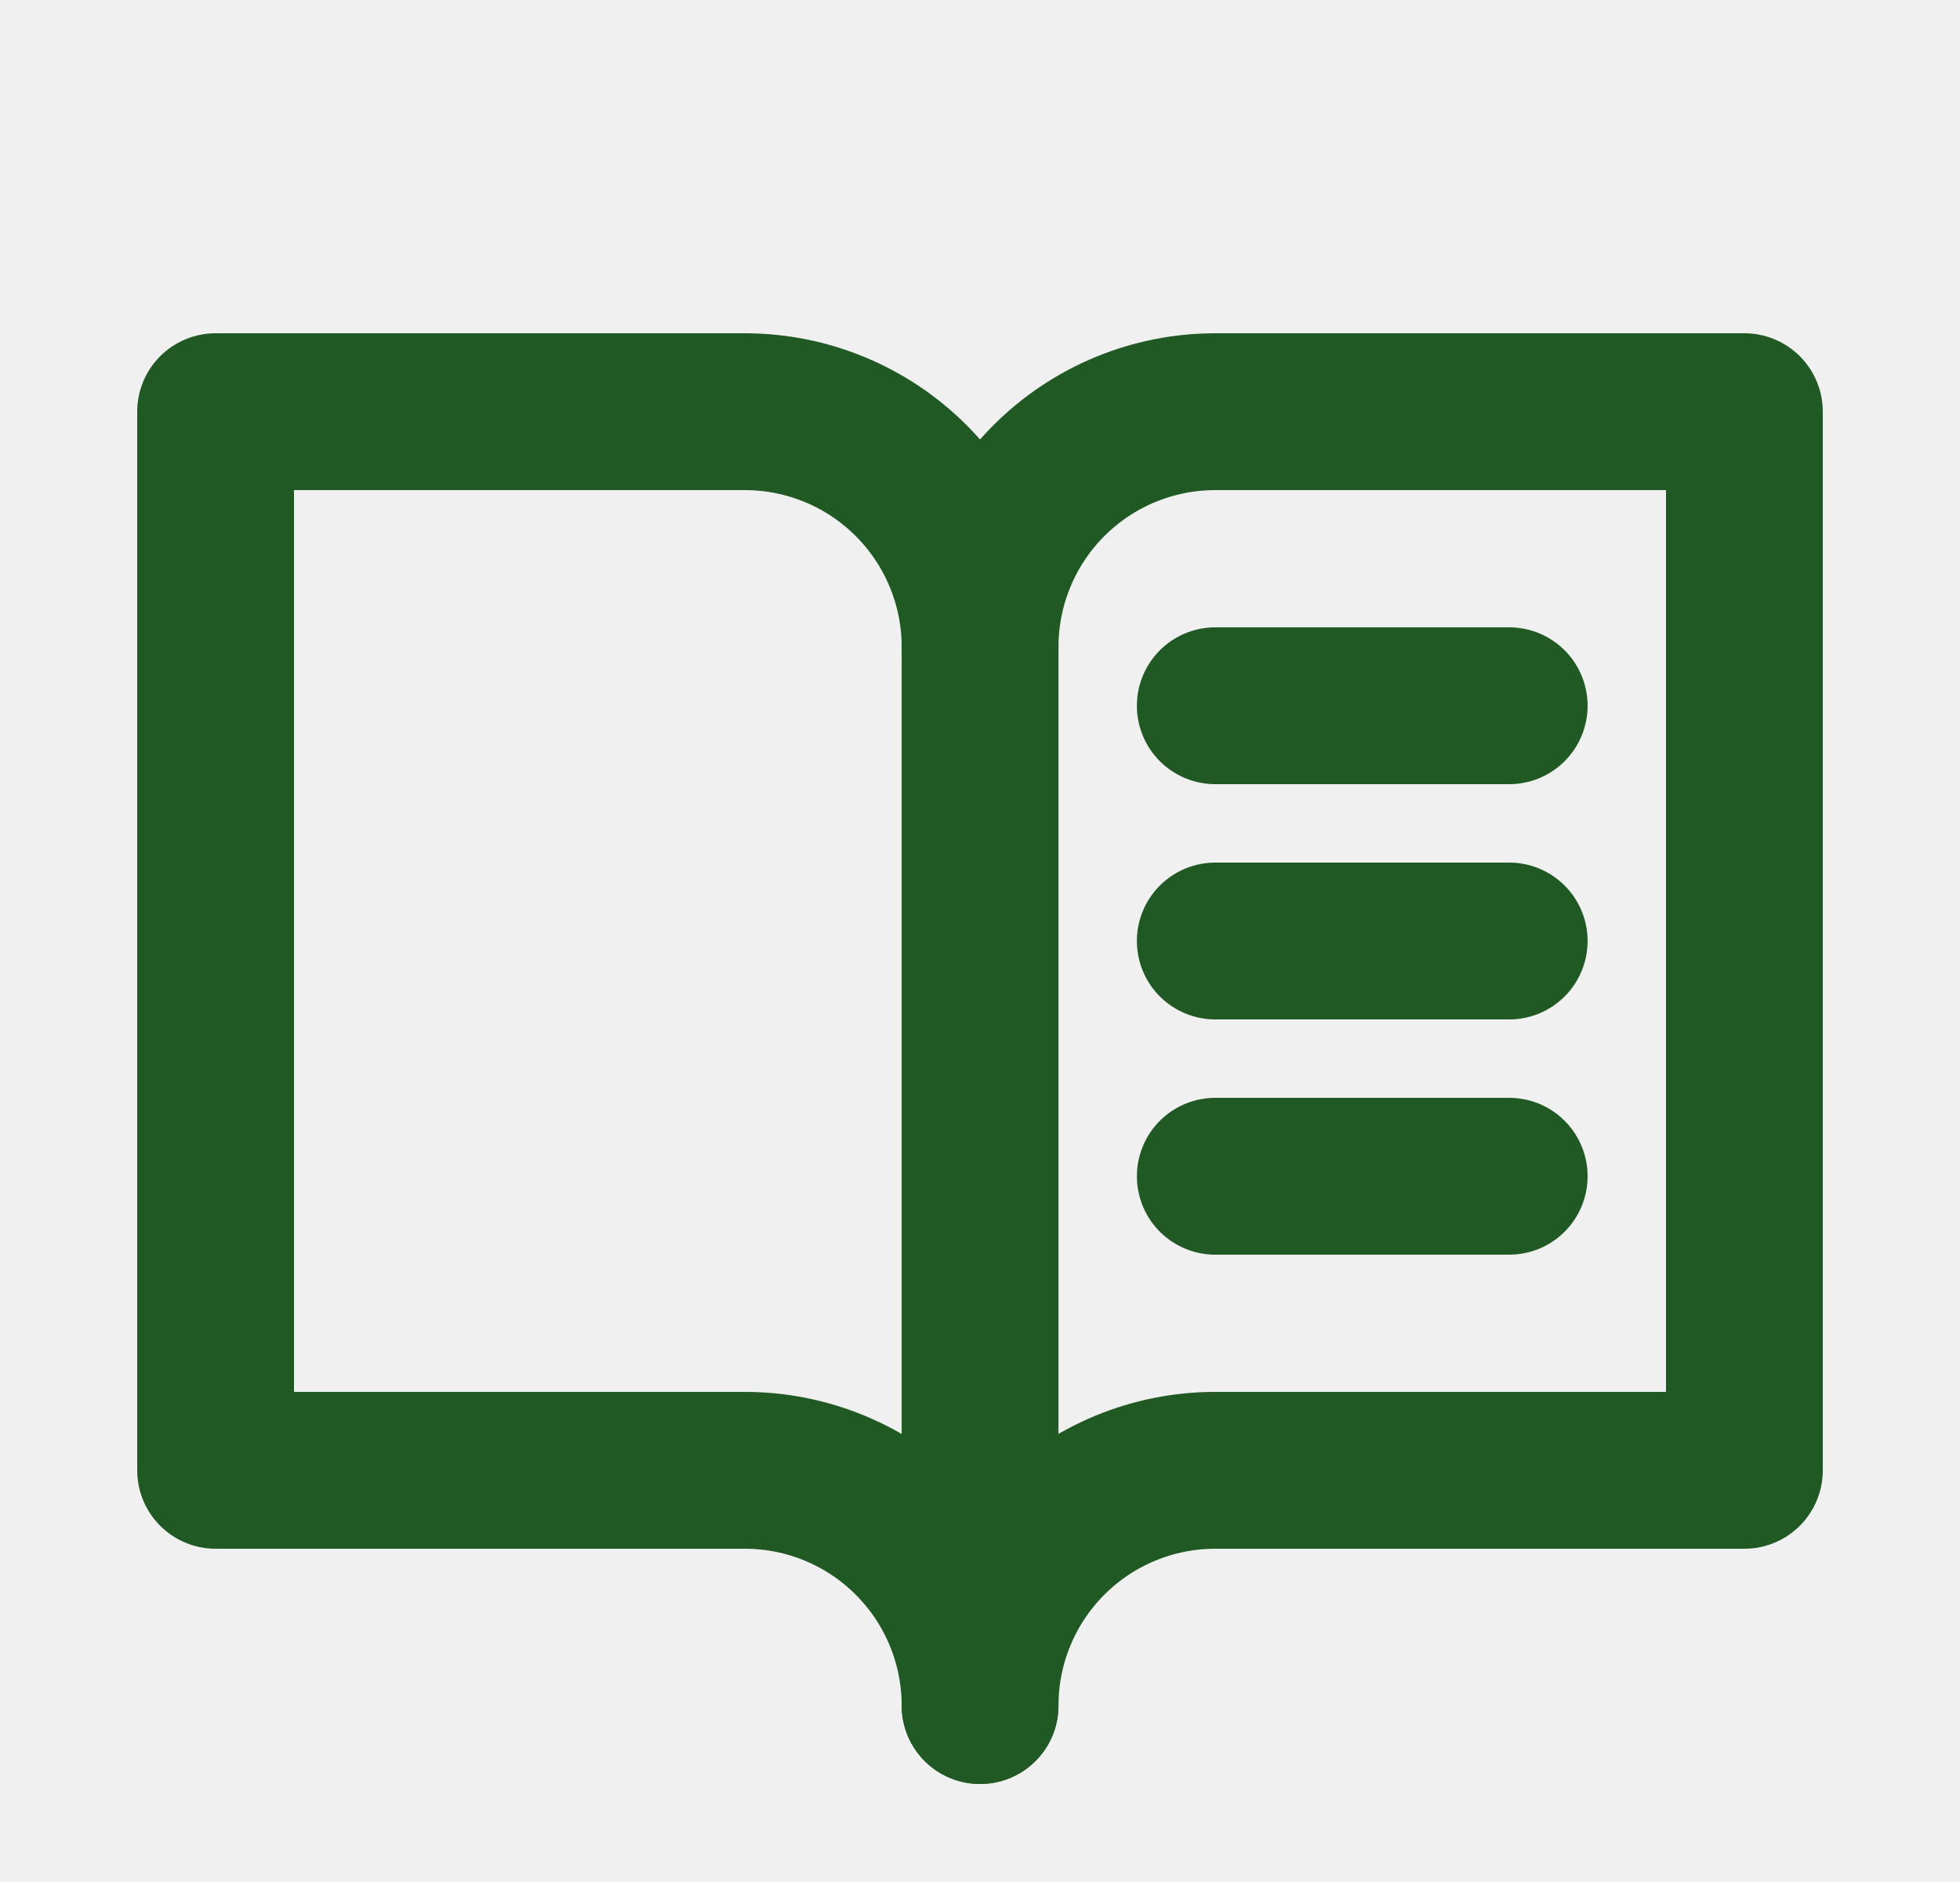
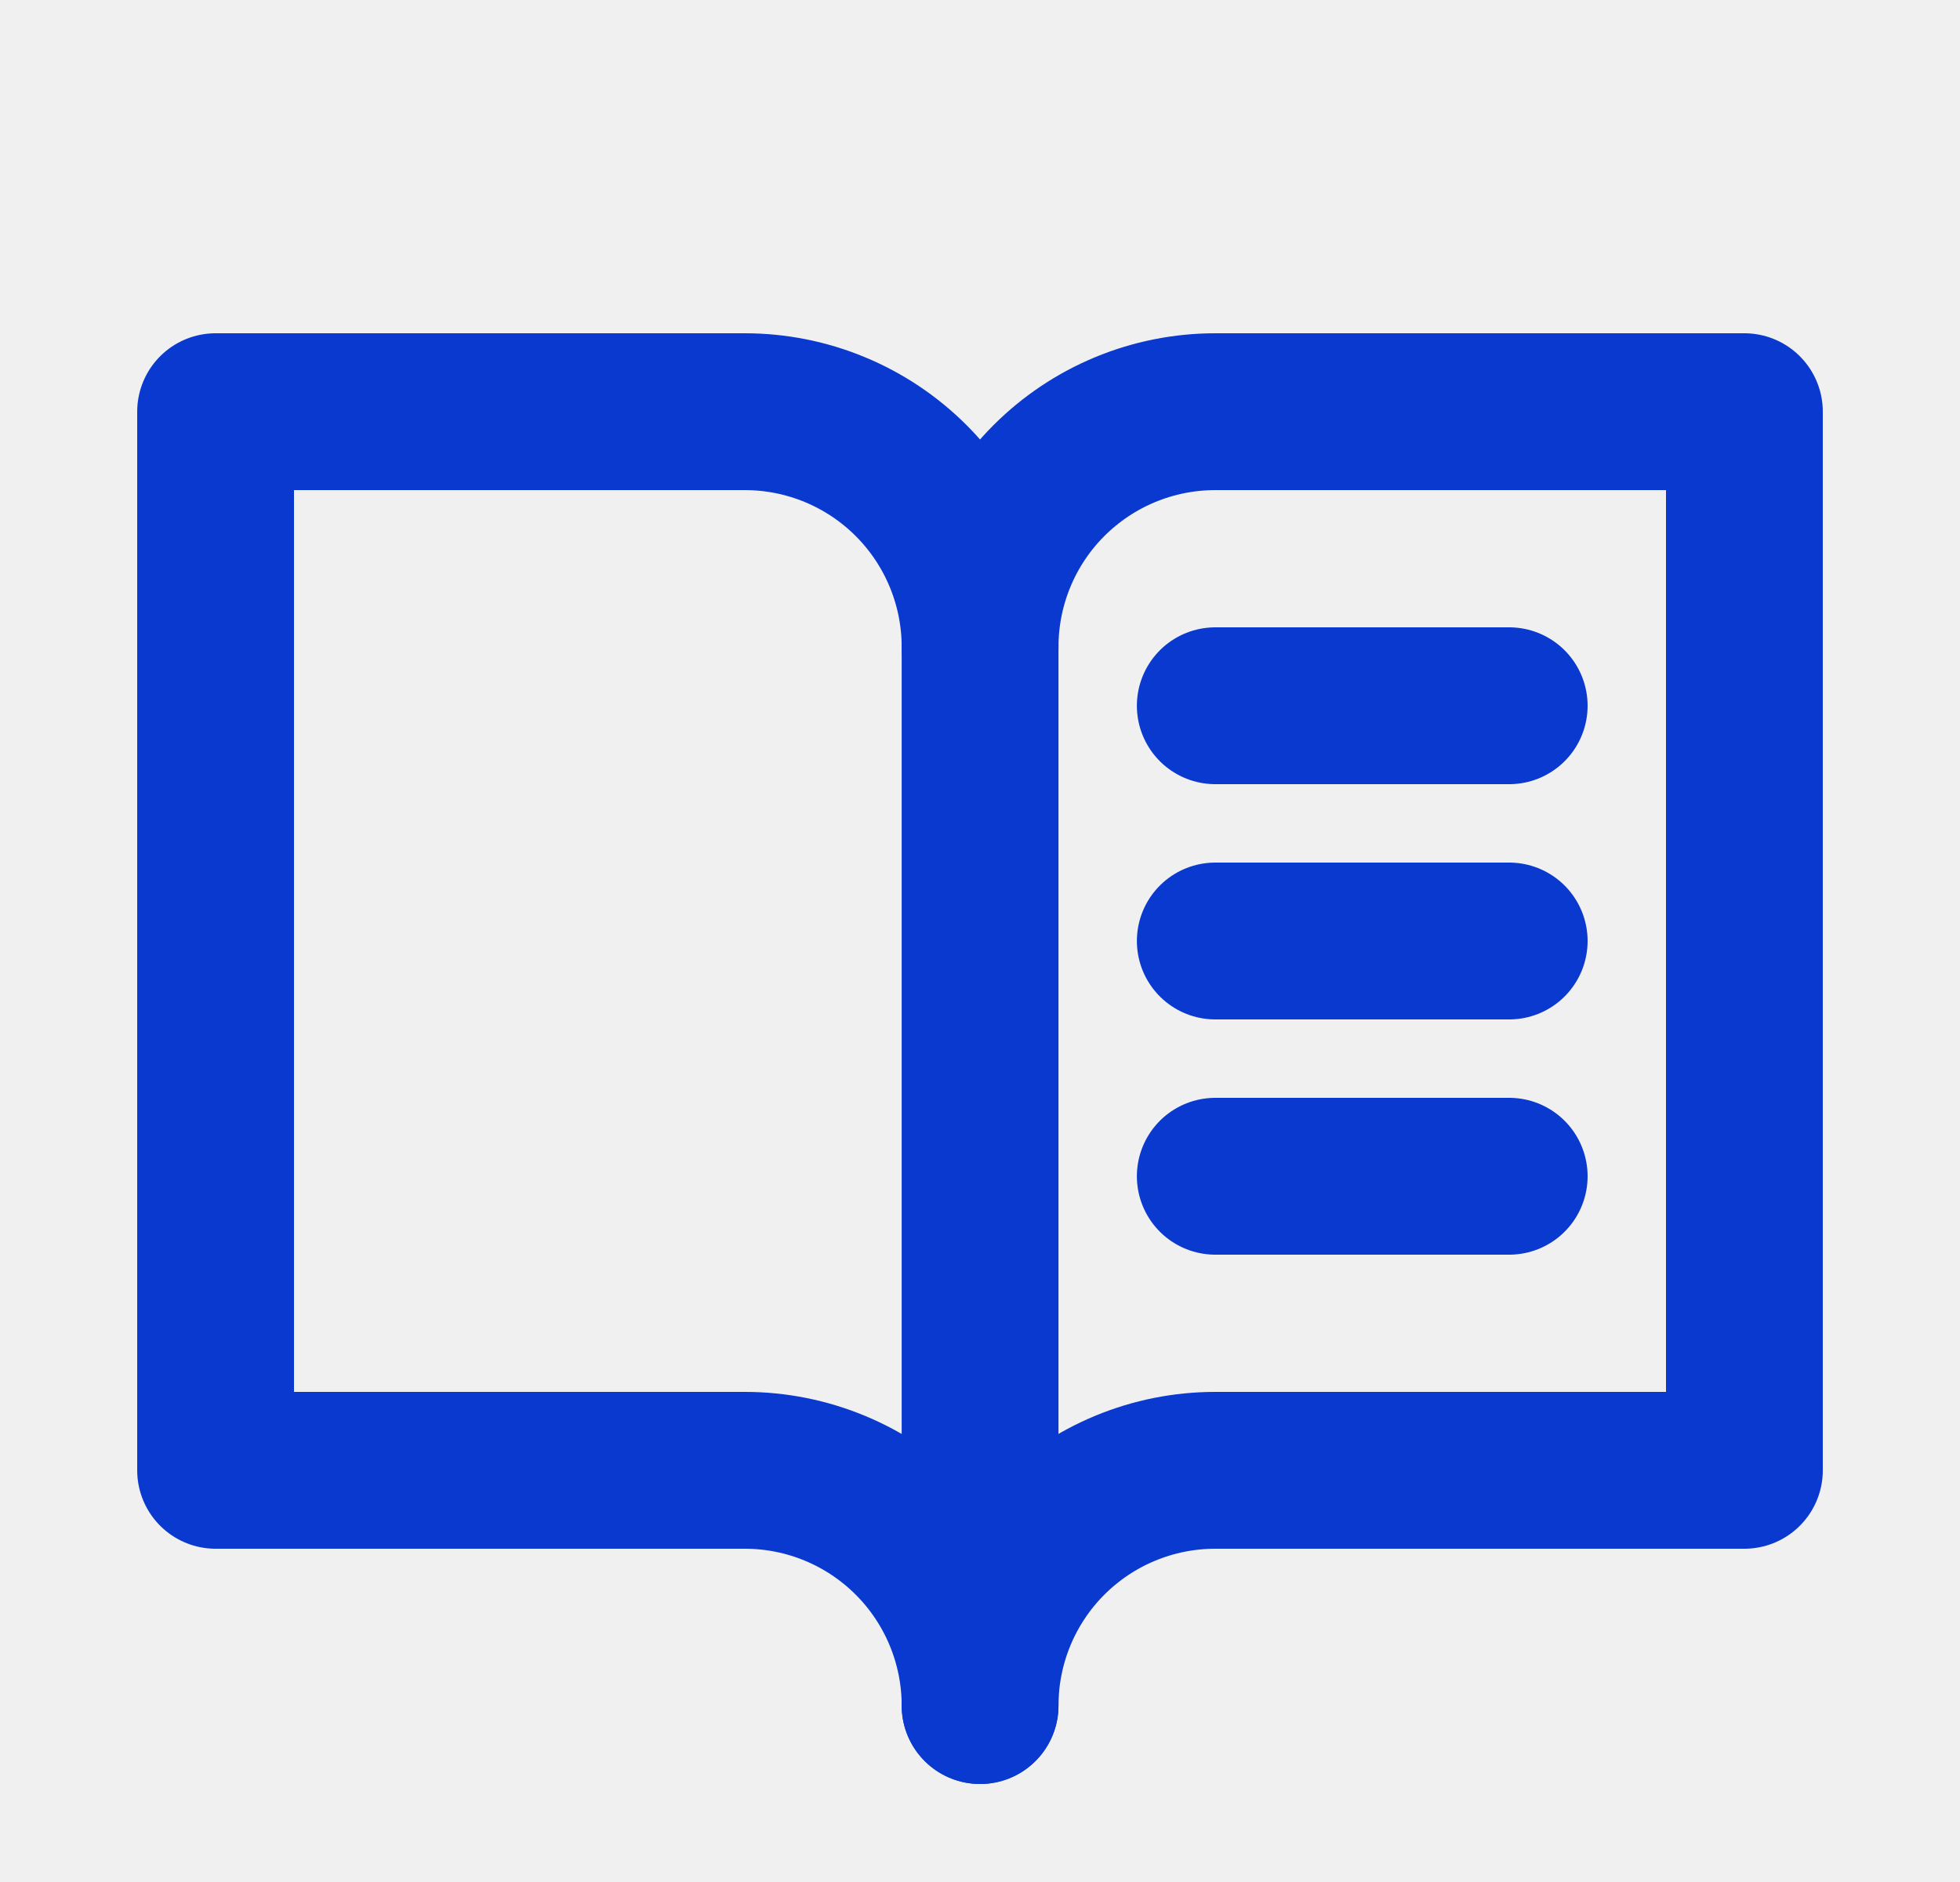
<svg xmlns="http://www.w3.org/2000/svg" width="25" height="24" viewBox="0 0 25 24" fill="none">
-   <g clip-path="url(#clip0_2114_1952)">
-     <path d="M12.501 8.25C12.501 7.454 12.817 6.691 13.379 6.129C13.942 5.566 14.705 5.25 15.501 5.25H22.25V18.75H15.501C14.705 18.75 13.942 19.066 13.379 19.629C12.817 20.191 12.501 20.954 12.501 21.75" stroke="#205924" stroke-width="2" stroke-linecap="round" stroke-linejoin="round" />
-     <path d="M2.75 18.75H9.5C10.296 18.75 11.059 19.066 11.622 19.629C12.184 20.191 12.501 20.954 12.501 21.75V8.25C12.501 7.454 12.184 6.691 11.622 6.129C11.059 5.566 10.296 5.25 9.5 5.25H2.75V18.75Z" stroke="#205924" stroke-width="2" stroke-linecap="round" stroke-linejoin="round" />
-     <path d="M15.501 9H19.25" stroke="#205924" stroke-width="2" stroke-linecap="round" stroke-linejoin="round" />
-     <path d="M15.501 12H19.25" stroke="#205924" stroke-width="2" stroke-linecap="round" stroke-linejoin="round" />
-     <path d="M15.501 15H19.25" stroke="#205924" stroke-width="2" stroke-linecap="round" stroke-linejoin="round" />
+   <g clip-path="url(#clip0_2487_2464)">
+     <path d="M12.501 8.25C12.501 7.454 12.817 6.691 13.379 6.129C13.942 5.566 14.705 5.25 15.501 5.25H22.25V18.75H15.501C14.705 18.75 13.942 19.066 13.379 19.629C12.817 20.191 12.501 20.954 12.501 21.75" stroke="#0A39CF" stroke-width="2" stroke-linecap="round" stroke-linejoin="round" />
+     <path d="M2.75 18.75H9.5C10.296 18.75 11.059 19.066 11.622 19.629C12.184 20.191 12.501 20.954 12.501 21.75V8.25C12.501 7.454 12.184 6.691 11.622 6.129C11.059 5.566 10.296 5.25 9.5 5.25H2.75V18.75Z" stroke="#0A39CF" stroke-width="2" stroke-linecap="round" stroke-linejoin="round" />
+     <path d="M15.501 9H19.25" stroke="#0A39CF" stroke-width="2" stroke-linecap="round" stroke-linejoin="round" />
+     <path d="M15.501 12H19.25" stroke="#0A39CF" stroke-width="2" stroke-linecap="round" stroke-linejoin="round" />
+     <path d="M15.501 15H19.25" stroke="#0A39CF" stroke-width="2" stroke-linecap="round" stroke-linejoin="round" />
  </g>
  <defs>
-     <clipPath id="clip0_2114_1952">
+     <clipPath id="clip0_2487_2464">
      <rect width="24" height="24" fill="white" transform="translate(0.500488)" />
    </clipPath>
  </defs>
</svg>
